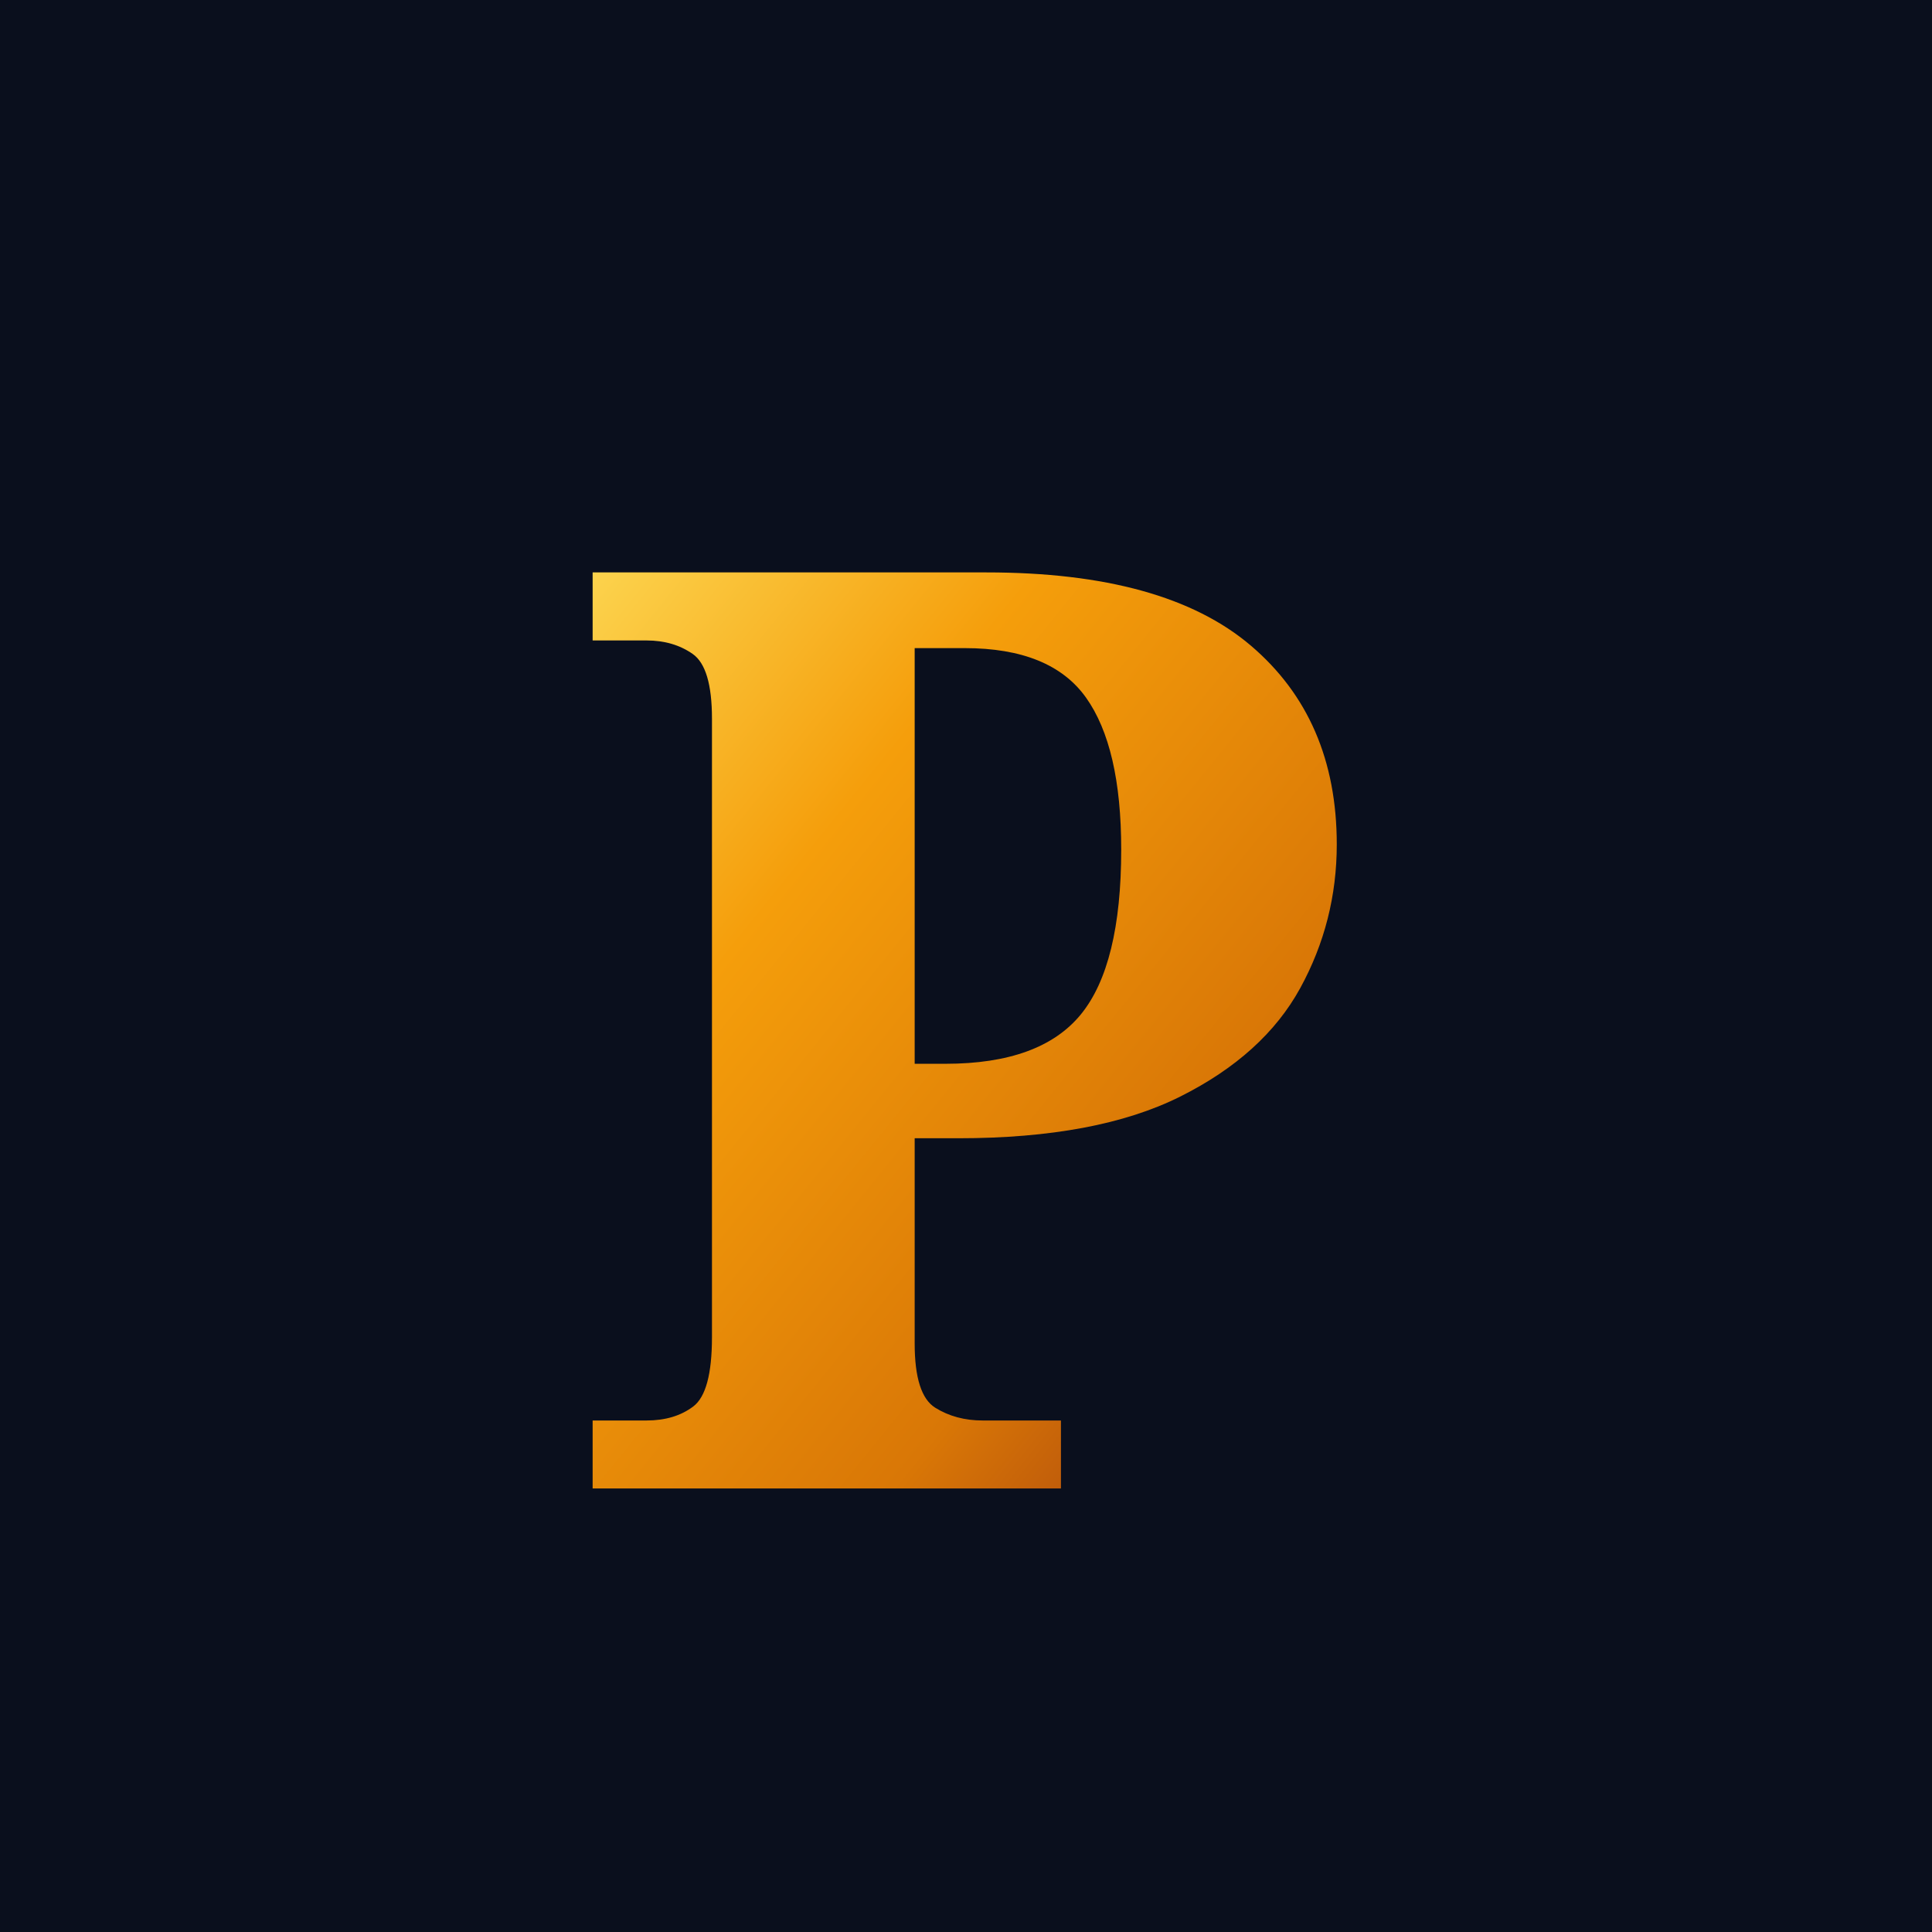
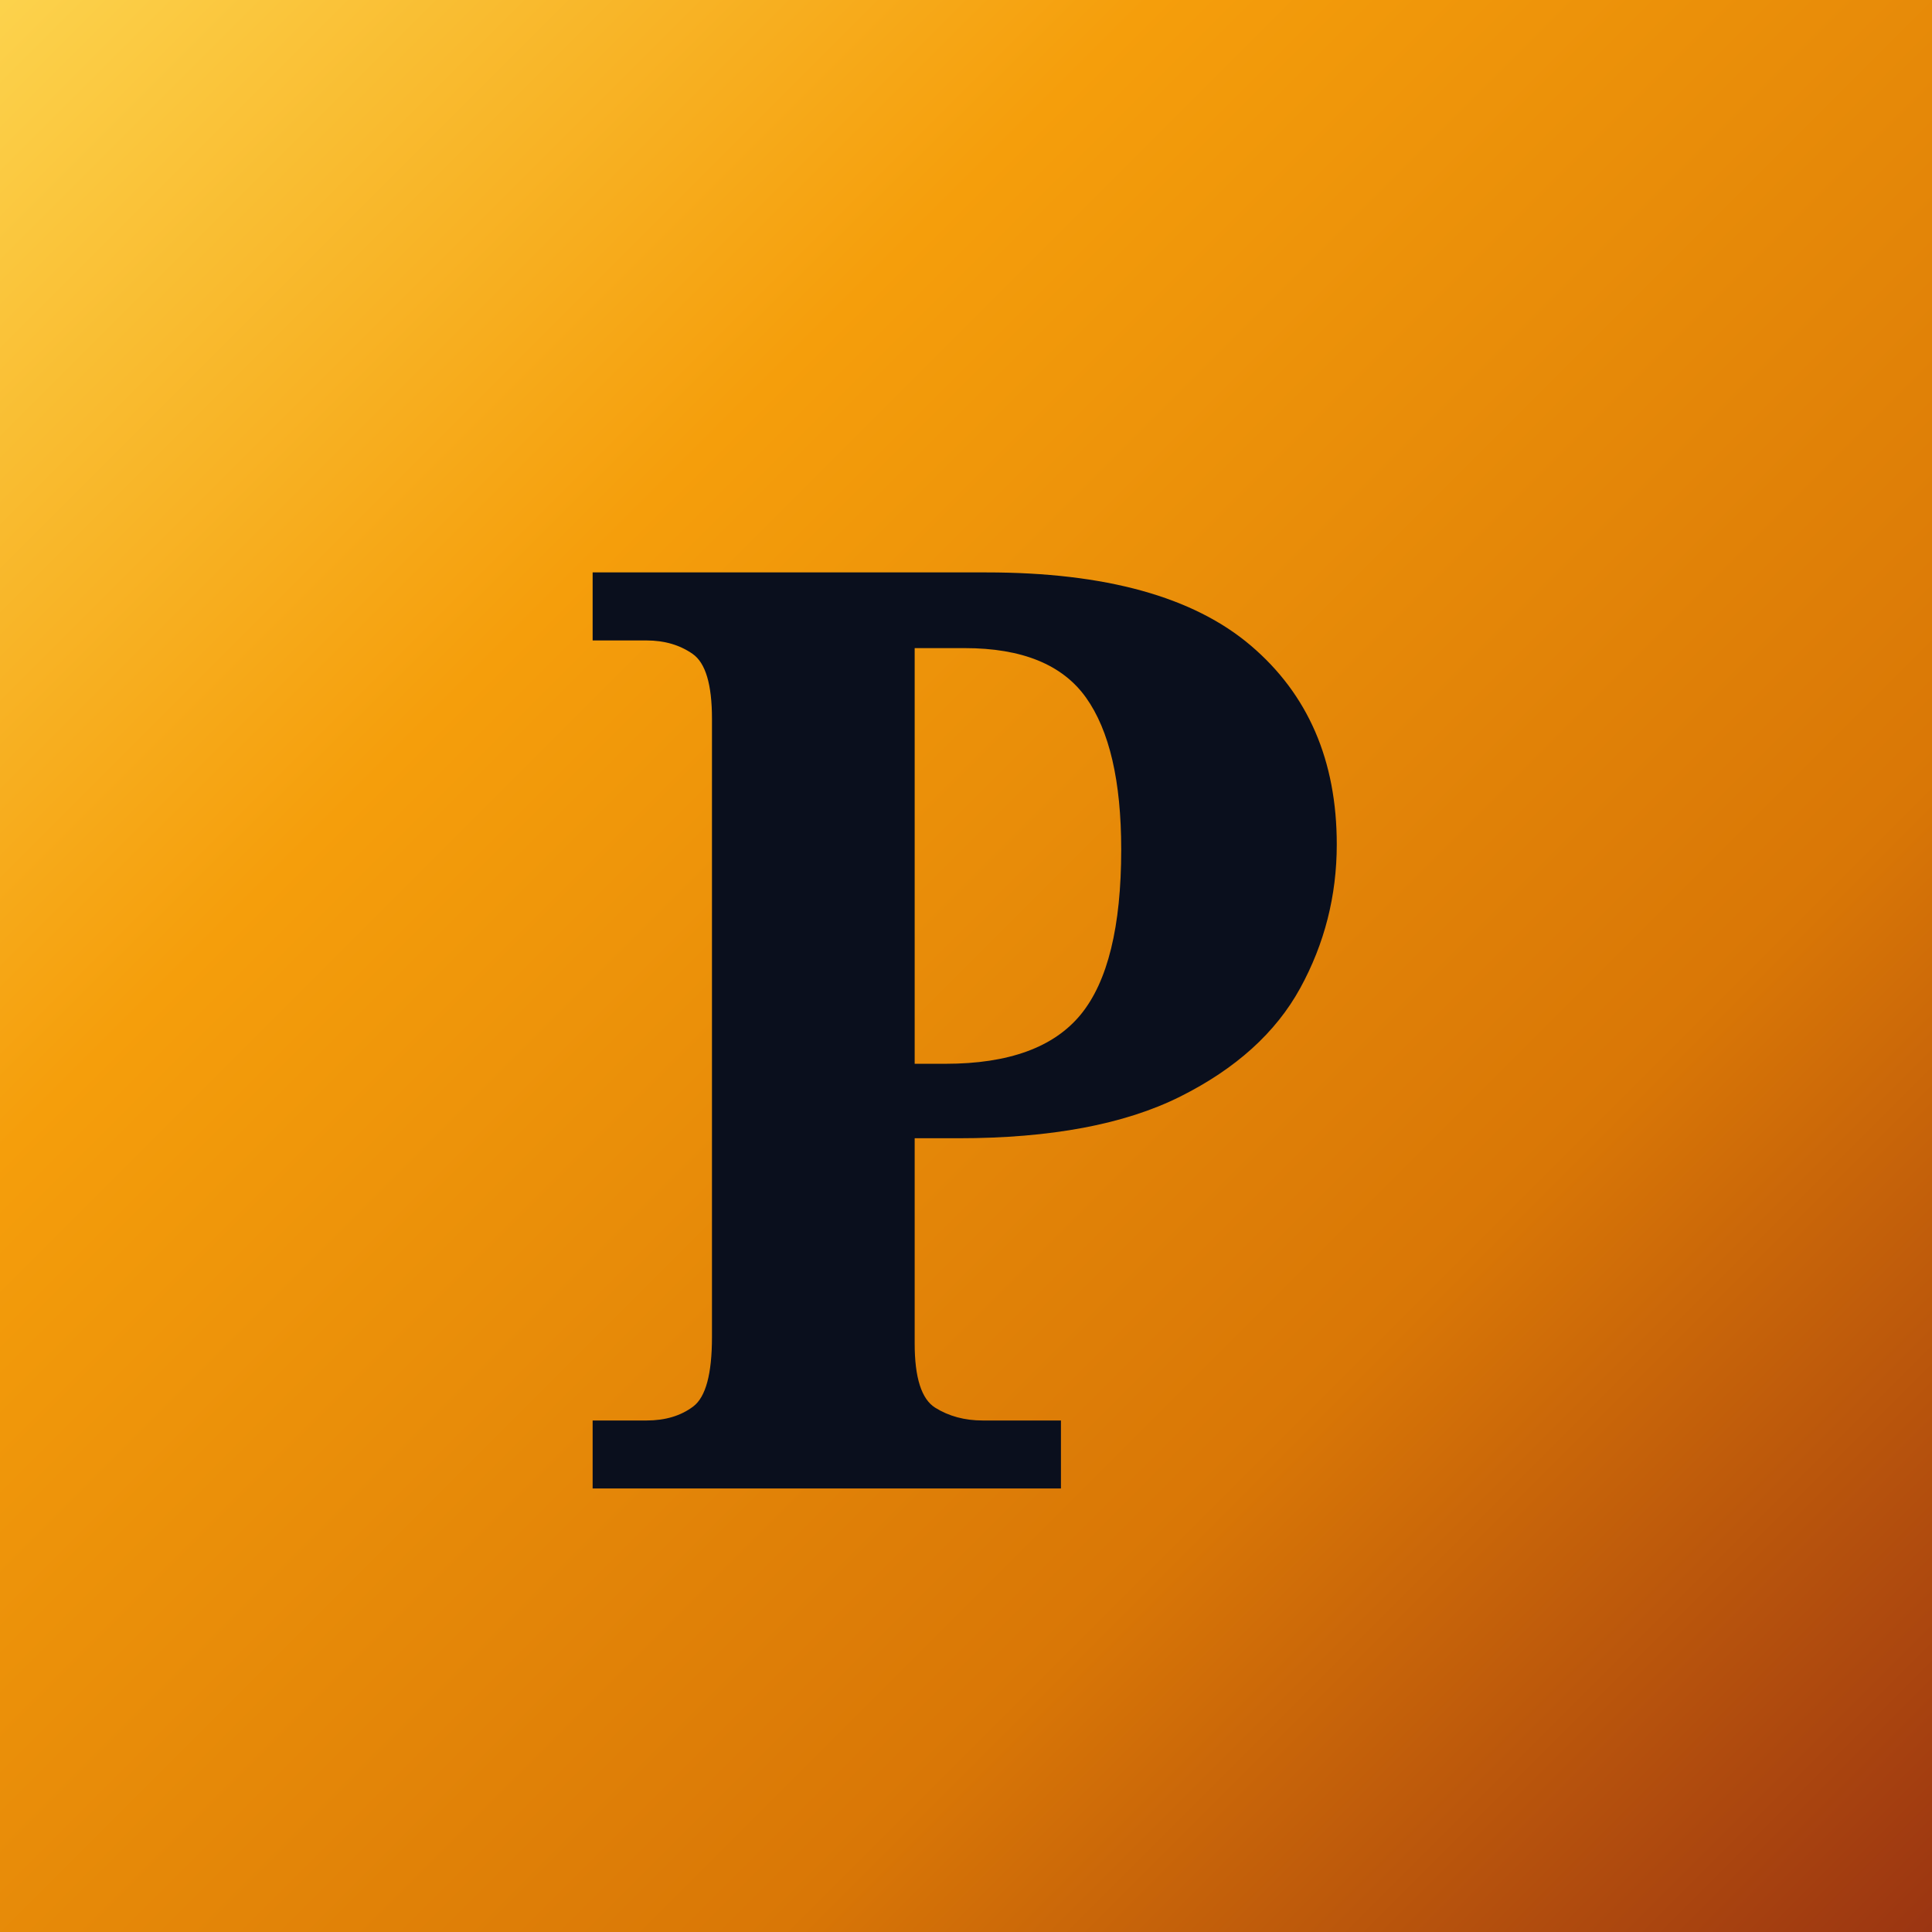
<svg xmlns="http://www.w3.org/2000/svg" viewBox="0 0 512 512">
  <defs>
    <linearGradient id="goldGradient" x1="0%" y1="0%" x2="100%" y2="100%">
      <stop offset="0%" stop-color="#FCD34D" />
      <stop offset="30%" stop-color="#F59E0B" />
      <stop offset="70%" stop-color="#D97706" />
      <stop offset="100%" stop-color="#9A3412" />
    </linearGradient>
  </defs>
-   <rect width="512" height="512" fill="#0A0F1D" />
-   <text x="50%" y="54%" dominant-baseline="middle" text-anchor="middle" font-family="'Playfair Display', 'Noto Serif KR', serif" font-weight="900" font-size="340" fill="url(#goldGradient)">P</text>
+   <rect width="512" height="512" fill="url(#goldGradient)" />
+   <text x="50%" y="54%" dominant-baseline="middle" text-anchor="middle" font-family="'Playfair Display', 'Noto Serif KR', serif" font-weight="900" font-size="340" fill="#0A0F1D">P</text>
</svg>
